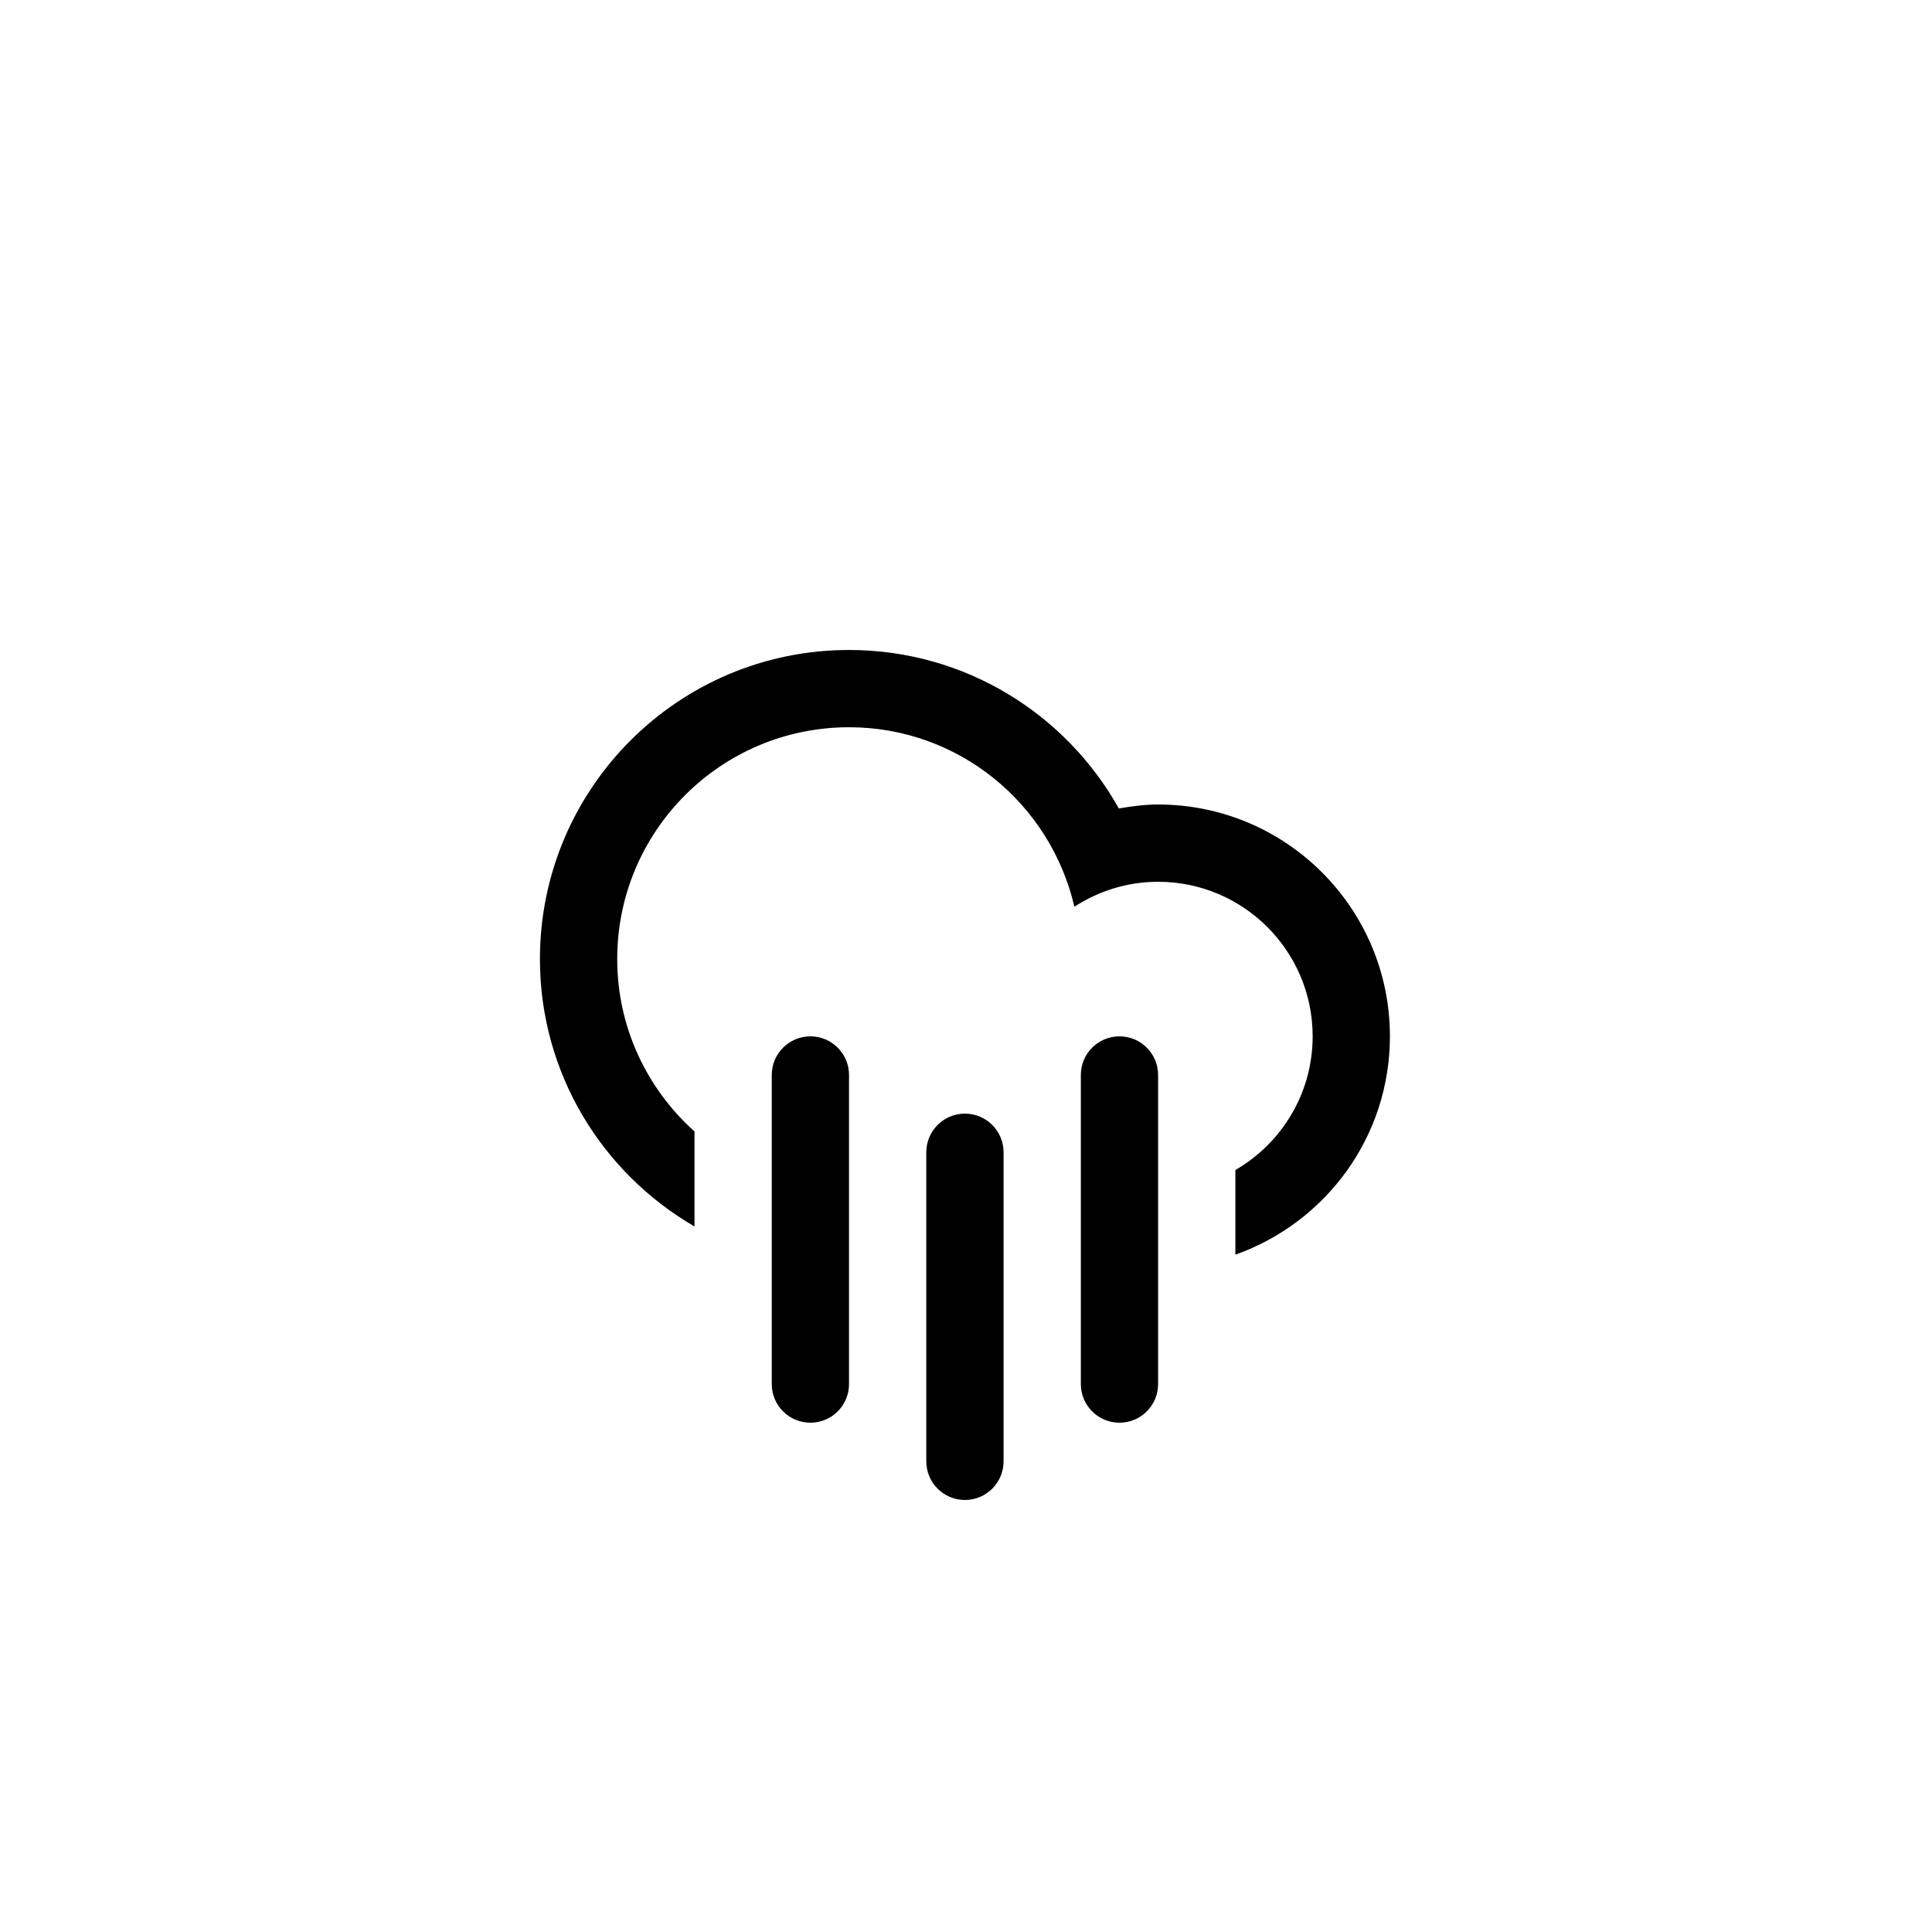
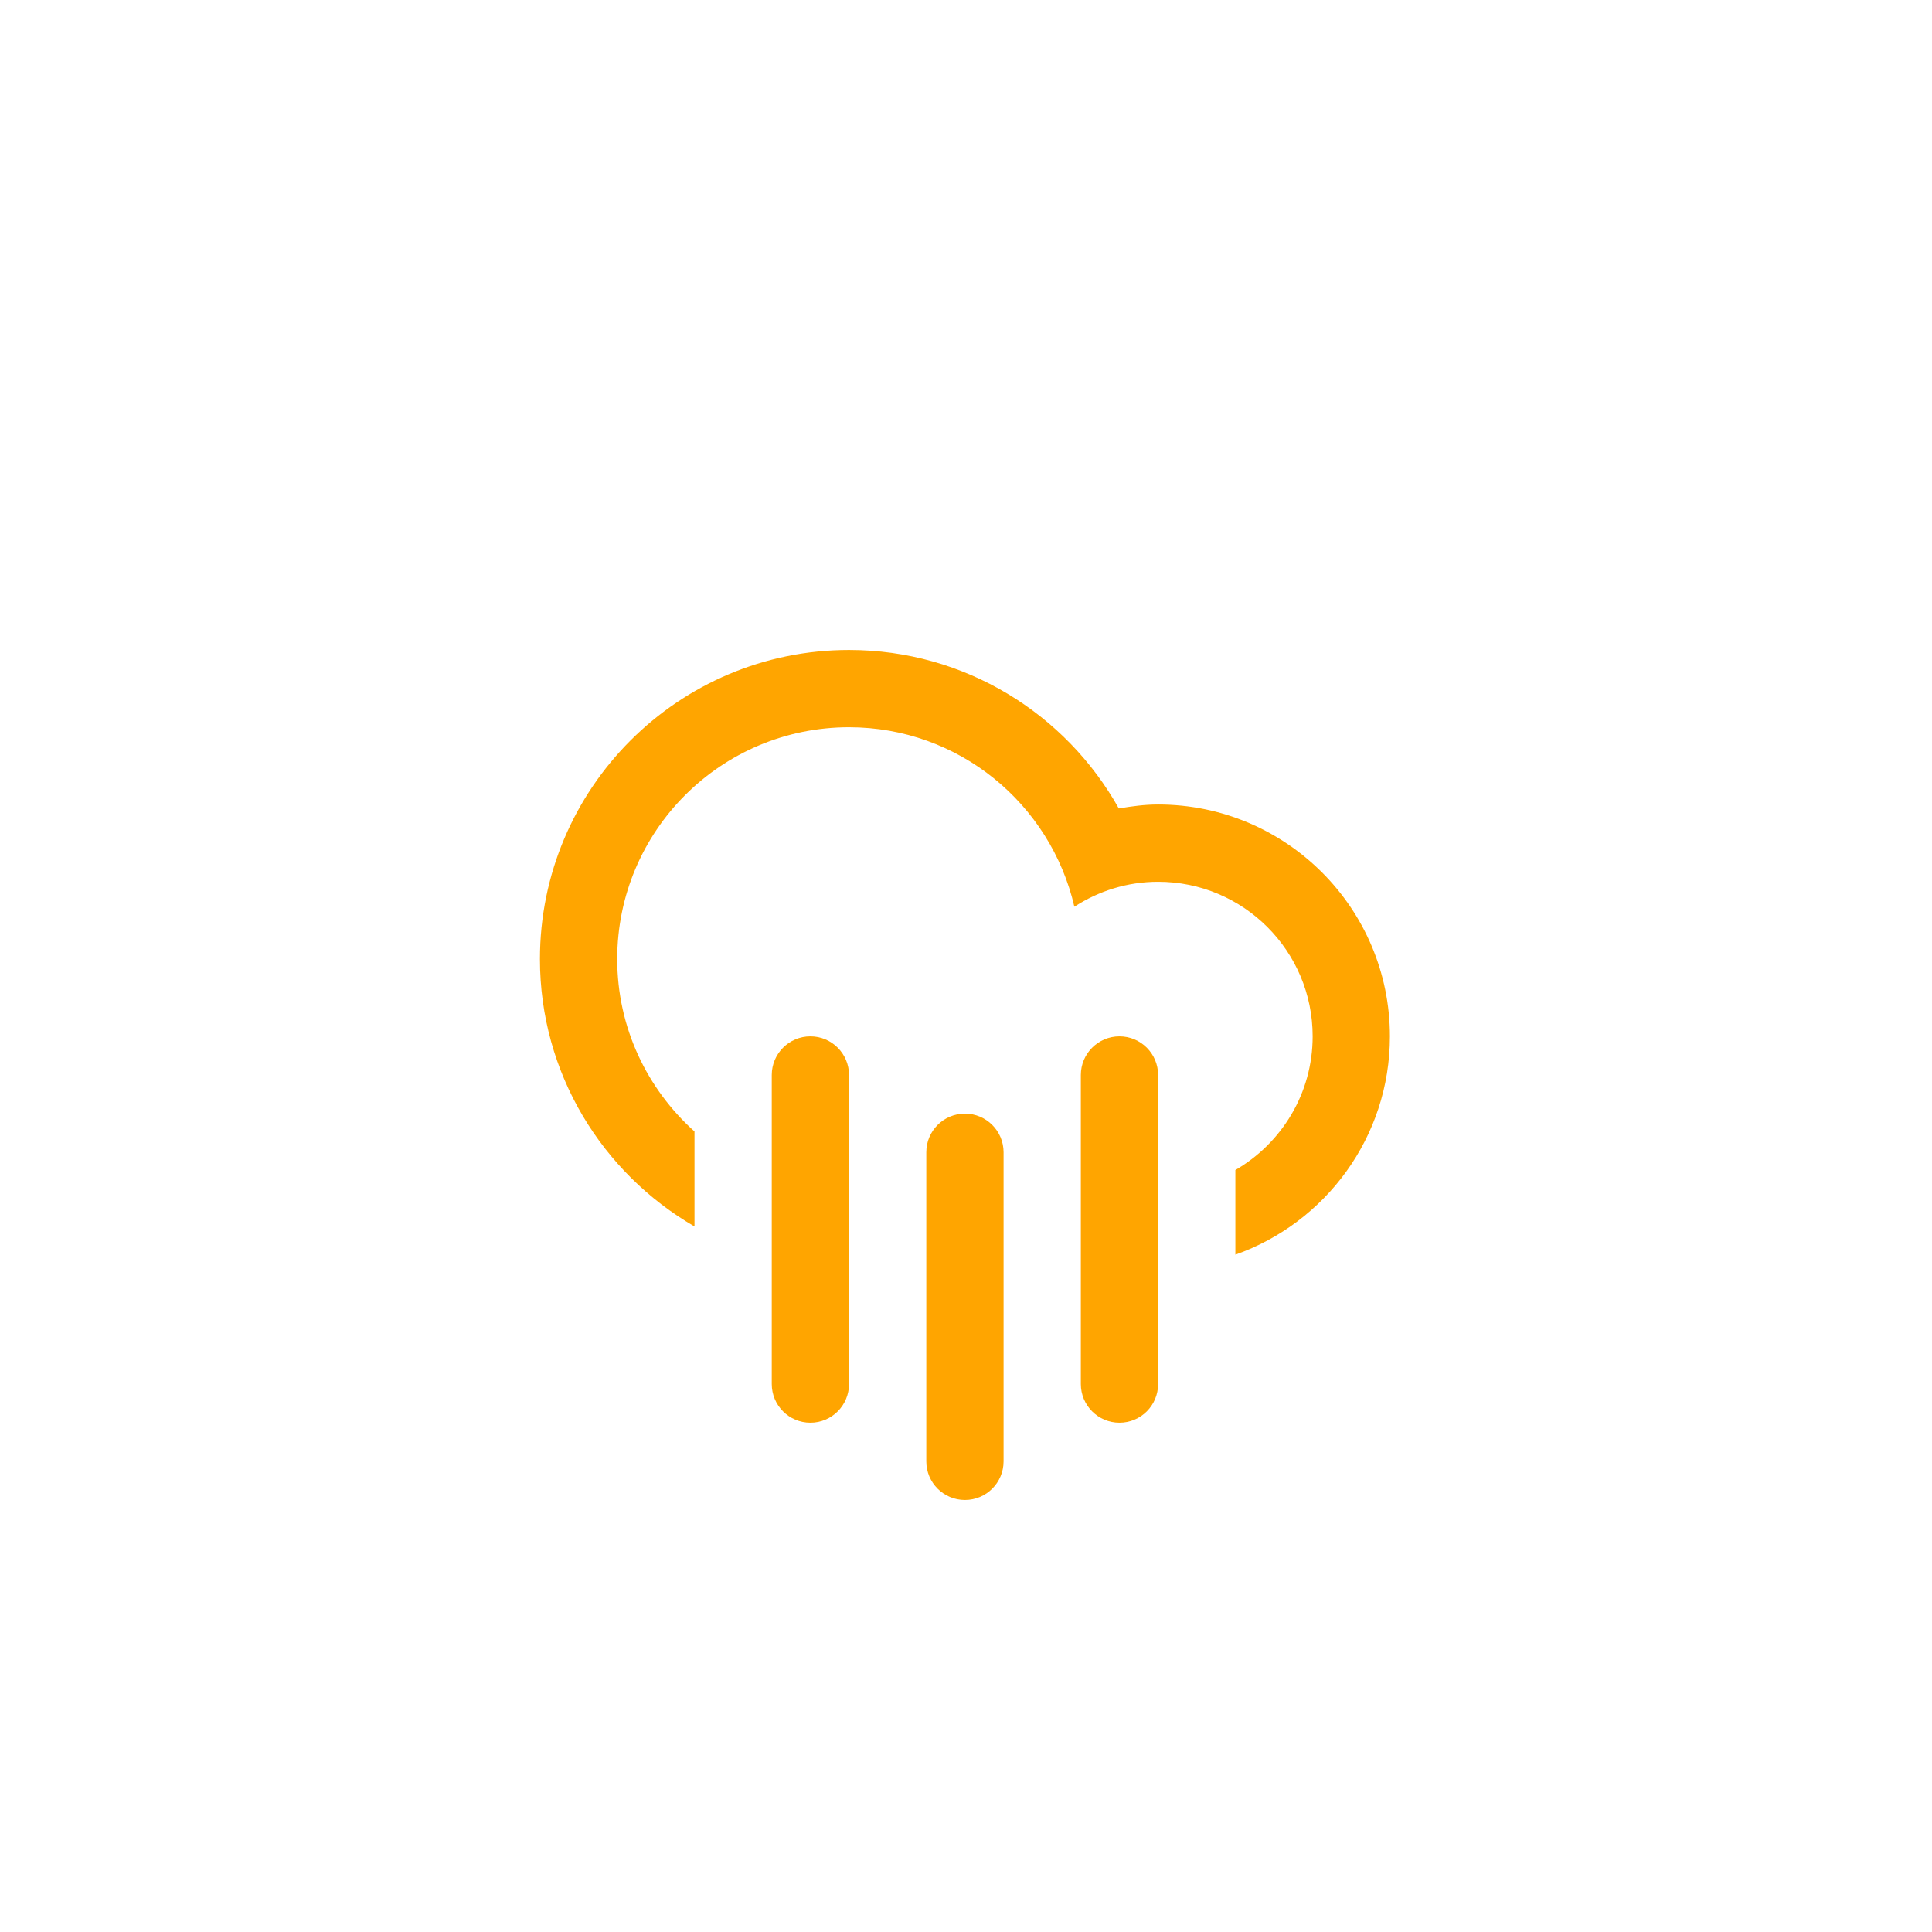
<svg xmlns="http://www.w3.org/2000/svg" version="1.1" id="Layer_1" x="0px" y="0px" width="100px" height="100px" viewBox="0 0 100 100" enable-background="new 0 0 100 100" xml:space="preserve">
-   <path fill-rule="evenodd" clip-rule="evenodd" d="M63.943,64.941v-4.381c2.389-1.383,4-3.961,4-6.92c0-4.417-3.582-7.999-8-7.999  c-1.6,0-3.082,0.48-4.333,1.291c-1.231-5.317-5.974-9.29-11.665-9.29c-6.626,0-11.998,5.372-11.998,11.998  c0,3.55,1.551,6.728,4,8.925v4.916c-4.777-2.768-8-7.922-8-13.841c0-8.835,7.163-15.997,15.998-15.997  c6.004,0,11.229,3.311,13.965,8.203c0.664-0.113,1.338-0.205,2.033-0.205c6.627,0,11.999,5.372,11.999,11.999  C71.942,58.863,68.601,63.293,63.943,64.941z M41.946,53.641c1.104,0,1.999,0.896,1.999,2v15.998c0,1.105-0.895,2-1.999,2  s-2-0.895-2-2V55.641C39.946,54.537,40.842,53.641,41.946,53.641z M49.945,57.641c1.104,0,2,0.895,2,2v15.998c0,1.104-0.896,2-2,2  s-2-0.896-2-2V59.641C47.945,58.535,48.841,57.641,49.945,57.641z M57.944,53.641c1.104,0,1.999,0.896,1.999,2v15.998  c0,1.105-0.895,2-1.999,2s-2-0.895-2-2V55.641C55.944,54.537,56.84,53.641,57.944,53.641z" />
+   <path fill="orange" fill-rule="evenodd" clip-rule="evenodd" d="M63.943,64.941v-4.381c2.389-1.383,4-3.961,4-6.92c0-4.417-3.582-7.999-8-7.999  c-1.6,0-3.082,0.48-4.333,1.291c-1.231-5.317-5.974-9.29-11.665-9.29c-6.626,0-11.998,5.372-11.998,11.998  c0,3.55,1.551,6.728,4,8.925v4.916c-4.777-2.768-8-7.922-8-13.841c0-8.835,7.163-15.997,15.998-15.997  c6.004,0,11.229,3.311,13.965,8.203c0.664-0.113,1.338-0.205,2.033-0.205c6.627,0,11.999,5.372,11.999,11.999  C71.942,58.863,68.601,63.293,63.943,64.941z M41.946,53.641c1.104,0,1.999,0.896,1.999,2v15.998c0,1.105-0.895,2-1.999,2  s-2-0.895-2-2V55.641C39.946,54.537,40.842,53.641,41.946,53.641z M49.945,57.641c1.104,0,2,0.895,2,2v15.998c0,1.104-0.896,2-2,2  s-2-0.896-2-2V59.641C47.945,58.535,48.841,57.641,49.945,57.641z M57.944,53.641c1.104,0,1.999,0.896,1.999,2v15.998  c0,1.105-0.895,2-1.999,2s-2-0.895-2-2V55.641C55.944,54.537,56.84,53.641,57.944,53.641z" />
</svg>
